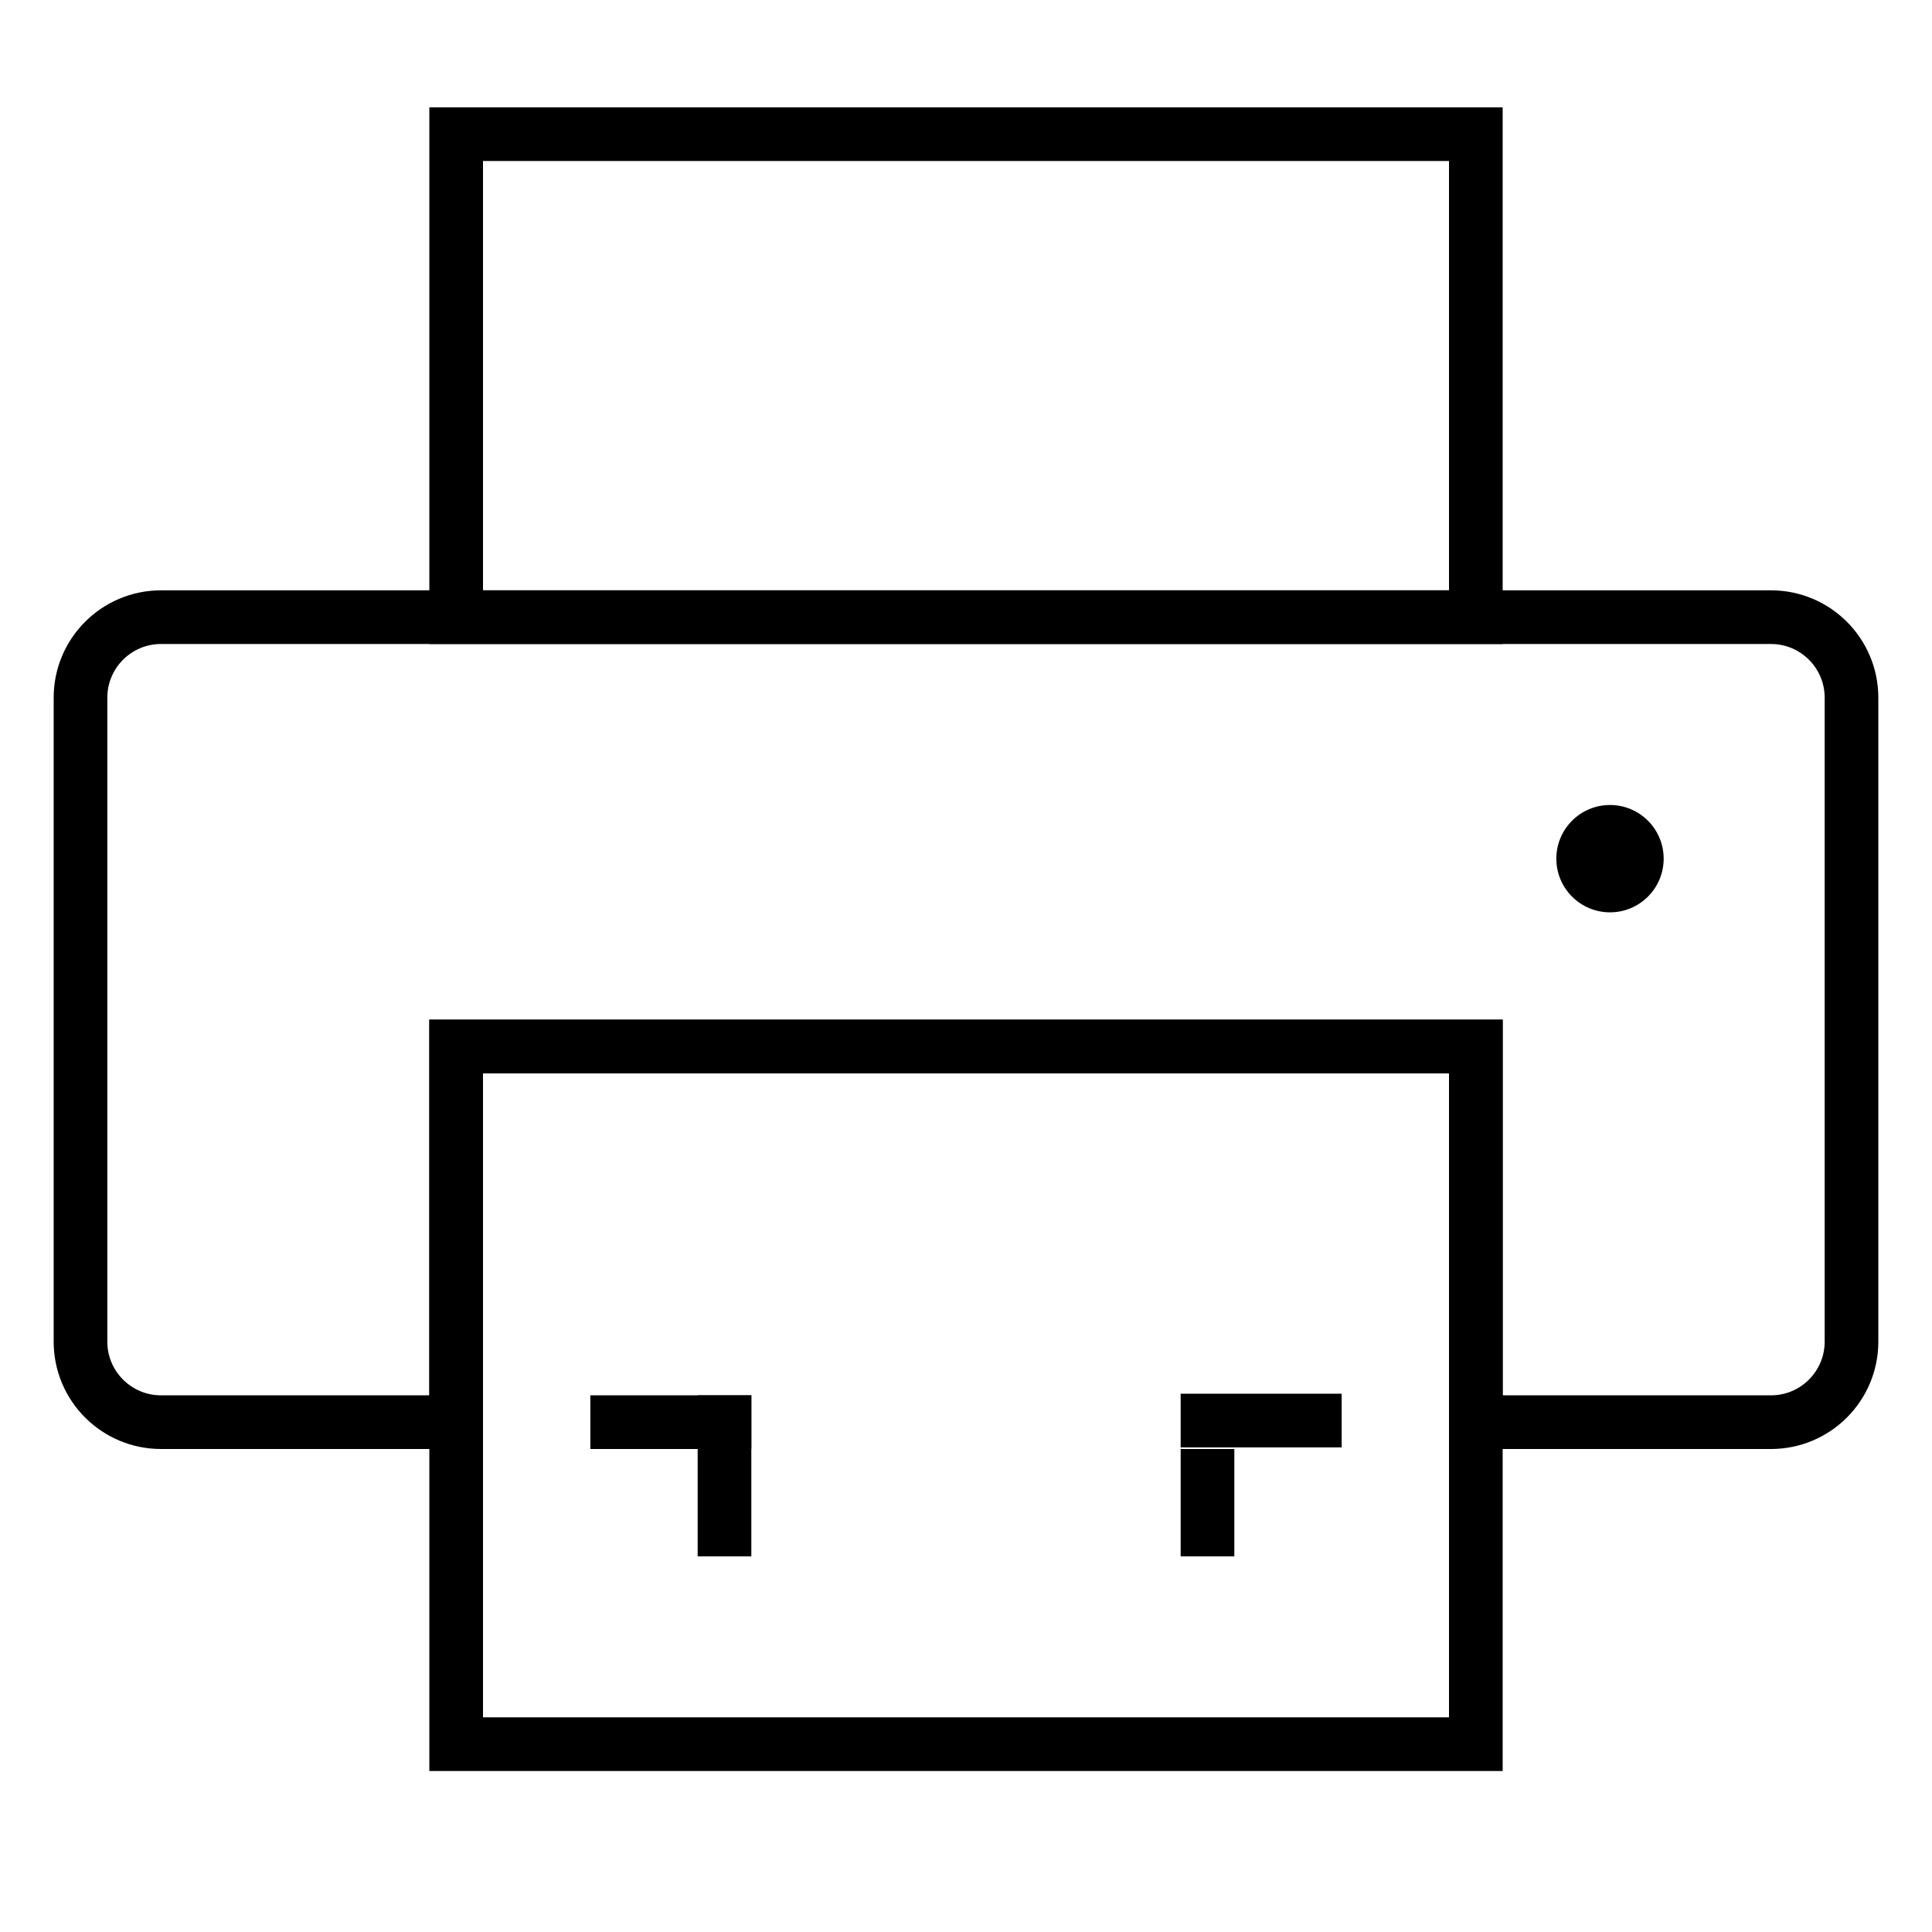
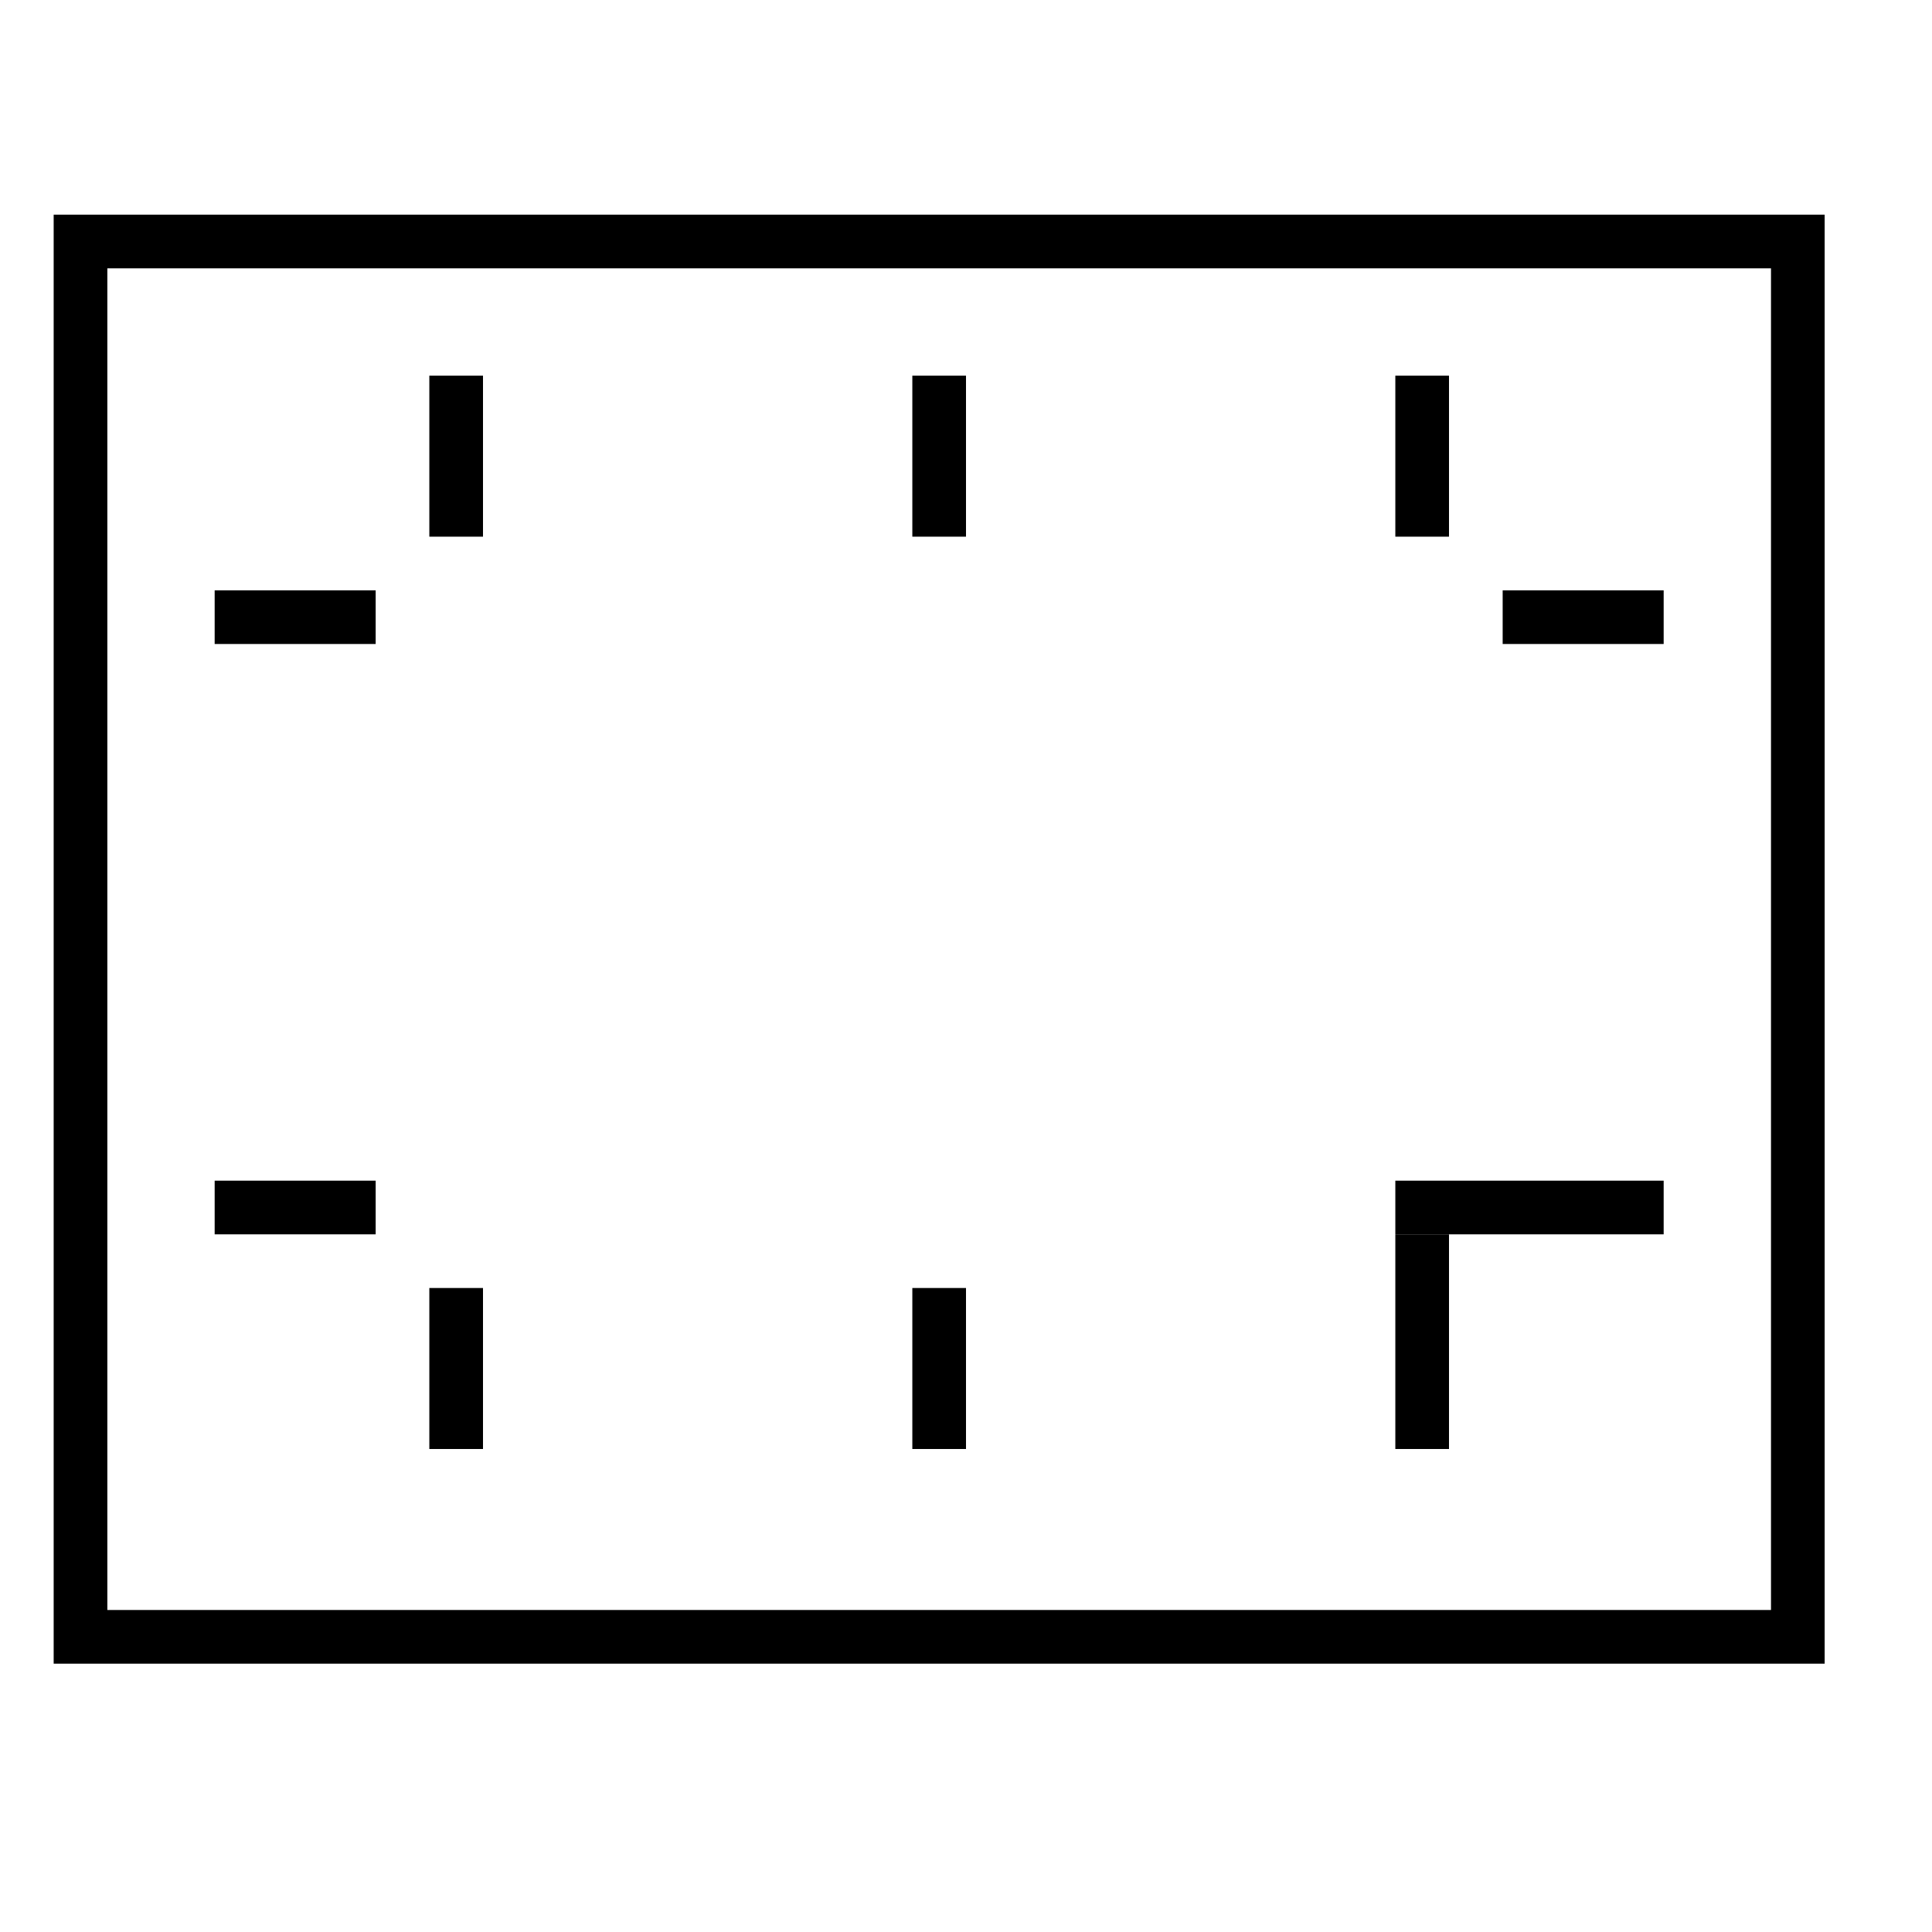
<svg xmlns="http://www.w3.org/2000/svg" width="36px" height="36px" viewBox="0 0 36 36" version="1.1">
  <defs />
  <g id="Page-1" stroke="none" stroke-width="1" fill="none" fill-rule="evenodd">
-     <g id="icon-sheet">
-       <g id="Group-3-Copy-3" transform="translate(1, 2)">
-         <rect id="Rectangle-2-Copy" stroke="#000000" x="7.5" y="0.5" width="19" height="9" />
-         <path d="M26.5,24.5 L32,24.5 C32.828,24.5 33.5,23.828 33.5,23 L33.5,11 C33.5,10.172 32.828,9.5 32,9.5 L2,9.5 C1.172,9.5 0.5,10.172 0.5,11 L0.5,23 C0.5,23.828 1.172,24.5 2,24.5 L7.5,24.5 L7.5,17.5 L26.5,17.5 L26.5,24.5 Z" id="Combined-Shape" stroke="#000000" />
-         <rect id="Rectangle-2-Copy" stroke="#000000" x="7.5" y="17.5" width="19" height="13" />
-         <circle id="Oval" fill="#000000" cx="29" cy="14" r="1" />
-       </g>
-       <g id="Group-8" transform="translate(11, 25)" stroke="#000000" stroke-linecap="square">
-         <path d="M2.5,1.5 L0.5,1.5" id="Line-Copy-4" />
-         <path d="M13.5,1.47 L11.5,1.47" id="Line-Copy-5" />
-         <path d="M2.5,1.5 L2.5,3.5" id="Line-Copy-3" />
-         <path d="M11.5,2.5 L11.5,3.5" id="Line-Copy-6" />
-       </g>
+     <g id="icon-sheet" stroke="#000000">
+       <rect id="Rectangle-2-Copy" x="1.5" y="4.5" width="32" height="26" />
+       <path d="M17.5,7.5 L17.5,9.5" id="Line-2-Copy" stroke-linecap="square" />
+       <path d="M8.5,7.5 L8.5,9.5" id="Line-2-Copy-2" stroke-linecap="square" />
+       <path d="M26.5,7.5 L26.5,9.5" id="Line-2-Copy-3" stroke-linecap="square" />
+       <path d="M4.5,11.5 L6.5,11.5" id="Line-3" stroke-linecap="square" />
+       <path d="M28.5,11.5 L30.5,11.5" id="Line-3-Copy" stroke-linecap="square" />
+       <path d="M17.5,24.5 L17.5,26.5" id="Line-2-Copy-4" stroke-linecap="square" transform="translate(17.5, 25.5) scale(1, -1) translate(-17.5, -25.5) " />
+       <path d="M8.5,24.5 L8.5,26.5" id="Line-2-Copy-5" stroke-linecap="square" transform="translate(8.5, 25.5) scale(1, -1) translate(-8.5, -25.5) " />
+       <path d="M26.5,23.5 L26.5,26.5" id="Line-2-Copy-6" stroke-linecap="square" transform="translate(27, 25) scale(1, -1) translate(-27, -25) " />
+       <path d="M4.5,22.5 L6.5,22.5" id="Line-3-Copy-2" stroke-linecap="square" transform="translate(5.5, 22.5) scale(1, -1) translate(-5.5, -22.5) " />
+       <path d="M26.5,21.5 L30.5,21.5" id="Line-3-Copy-3" stroke-linecap="square" transform="translate(28.5, 22) scale(1, -1) translate(-28.5, -22) " />
    </g>
  </g>
</svg>
